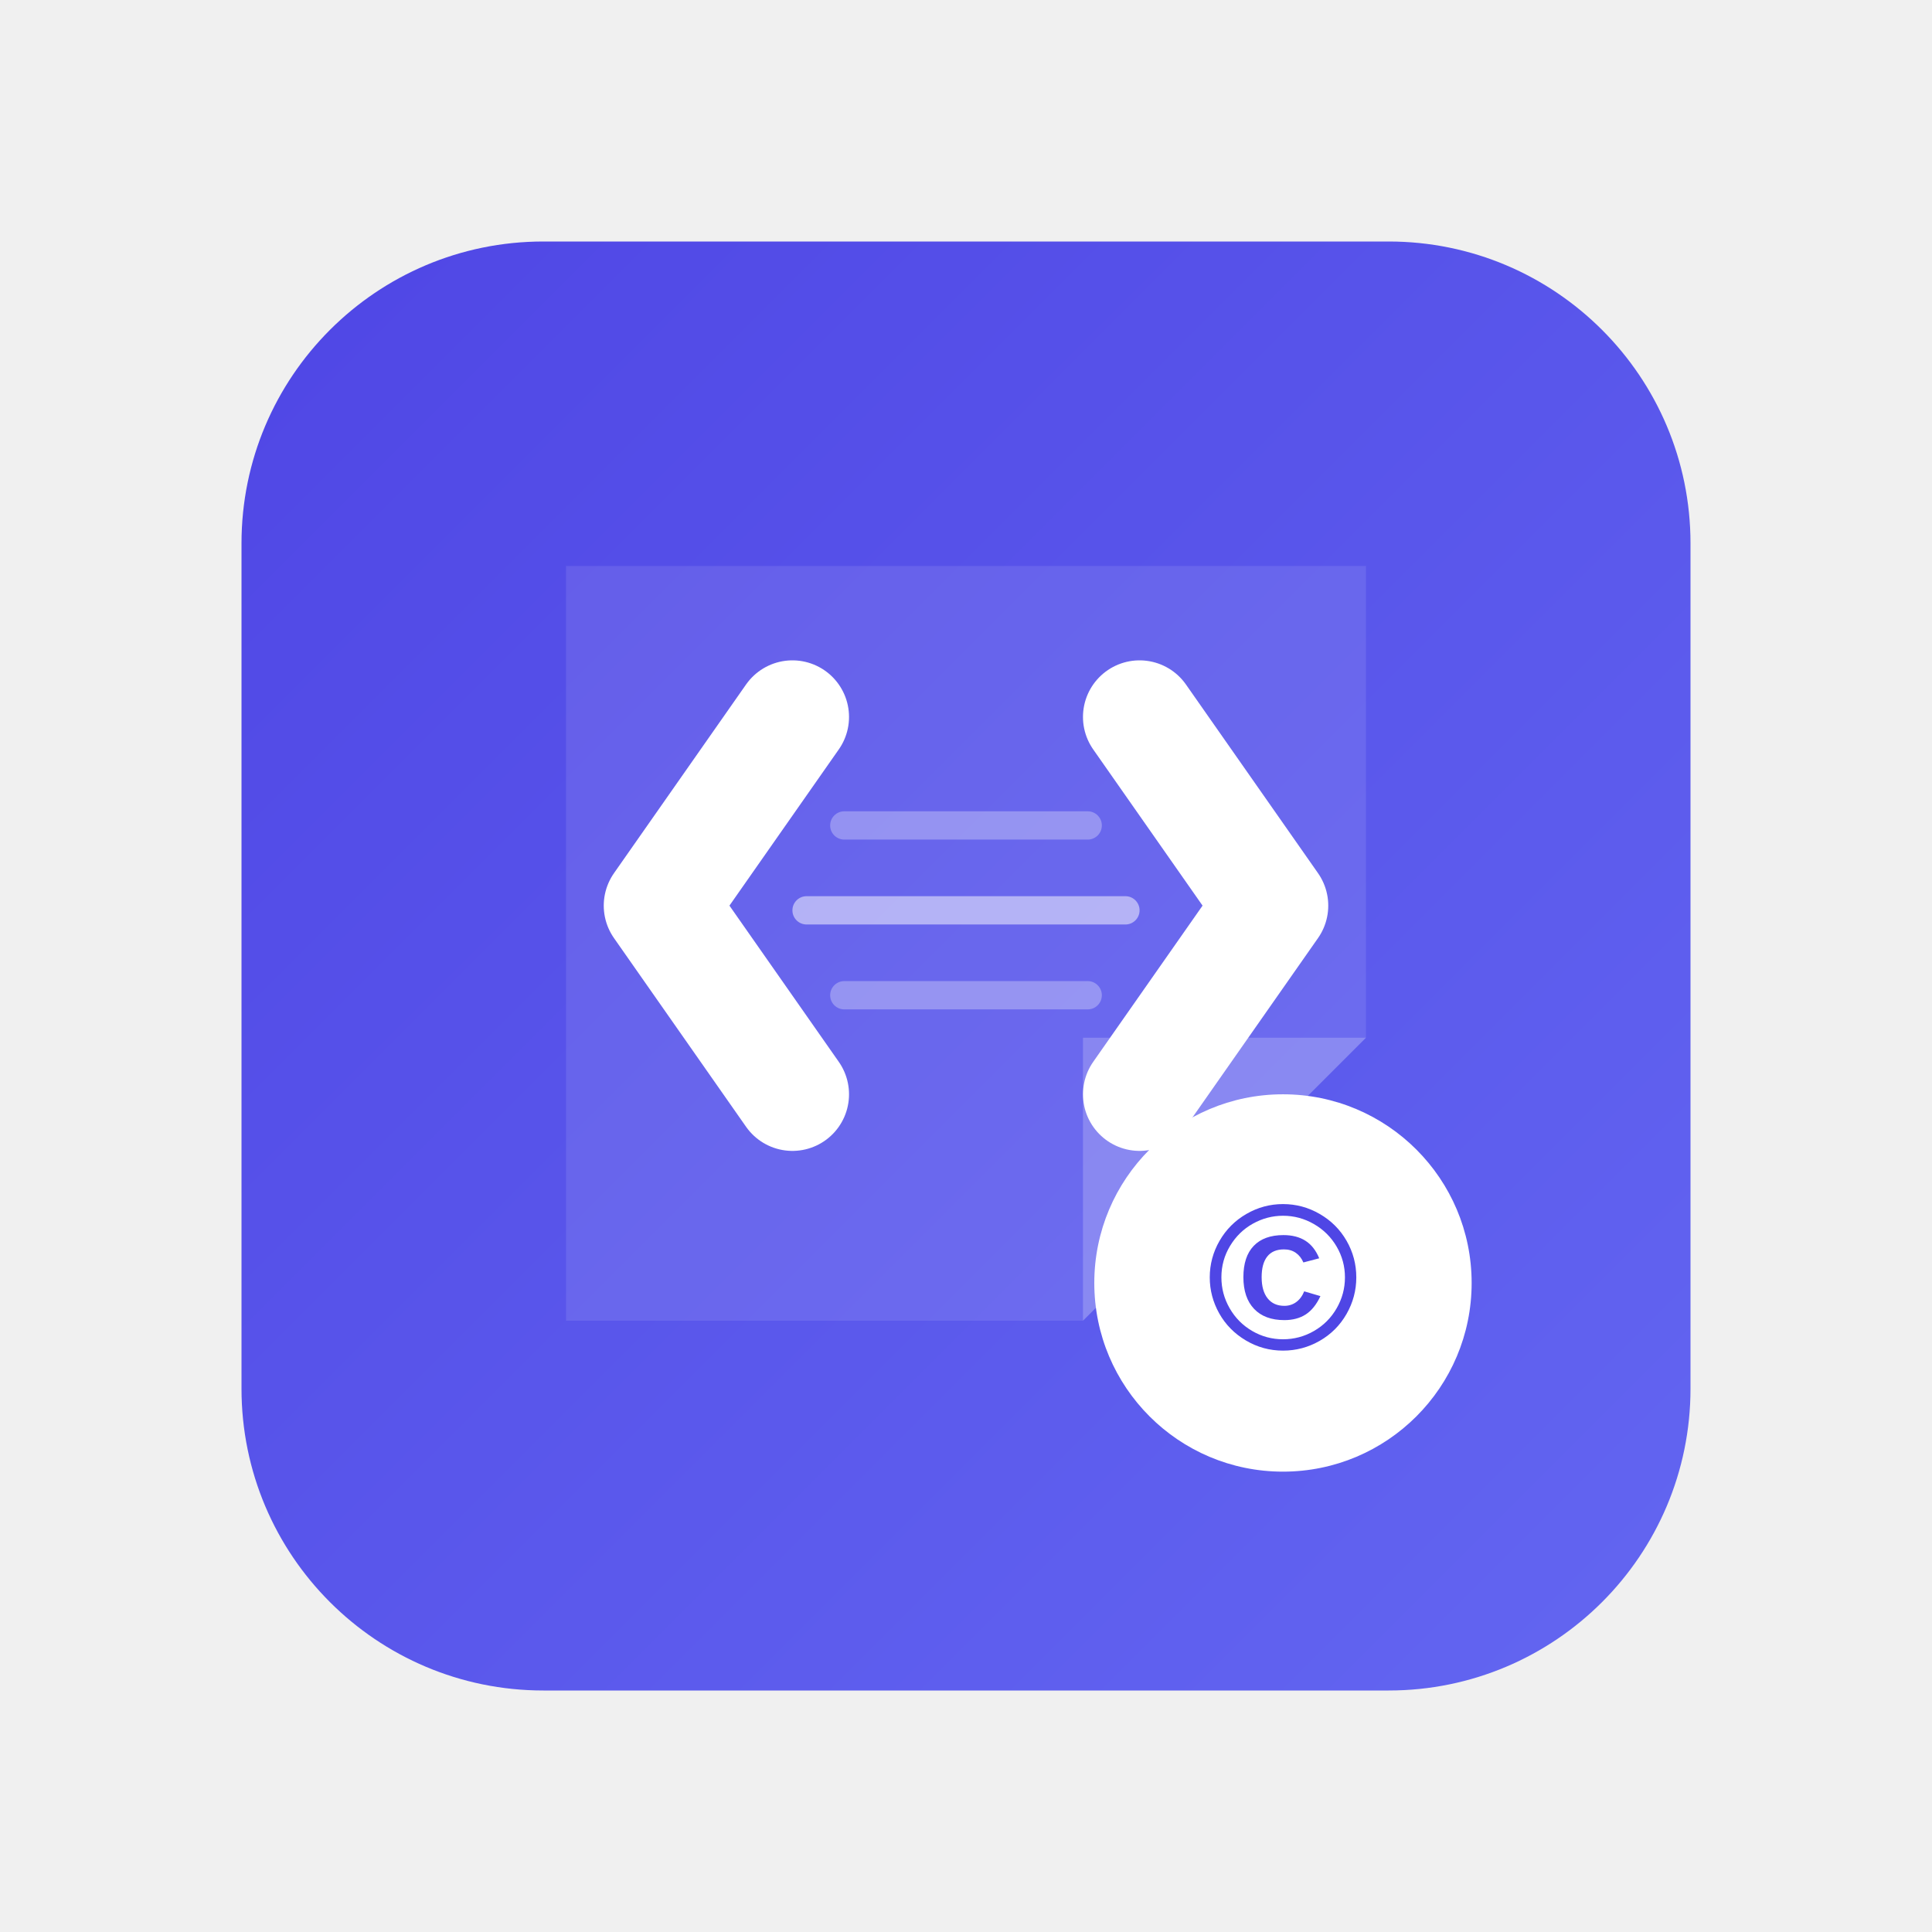
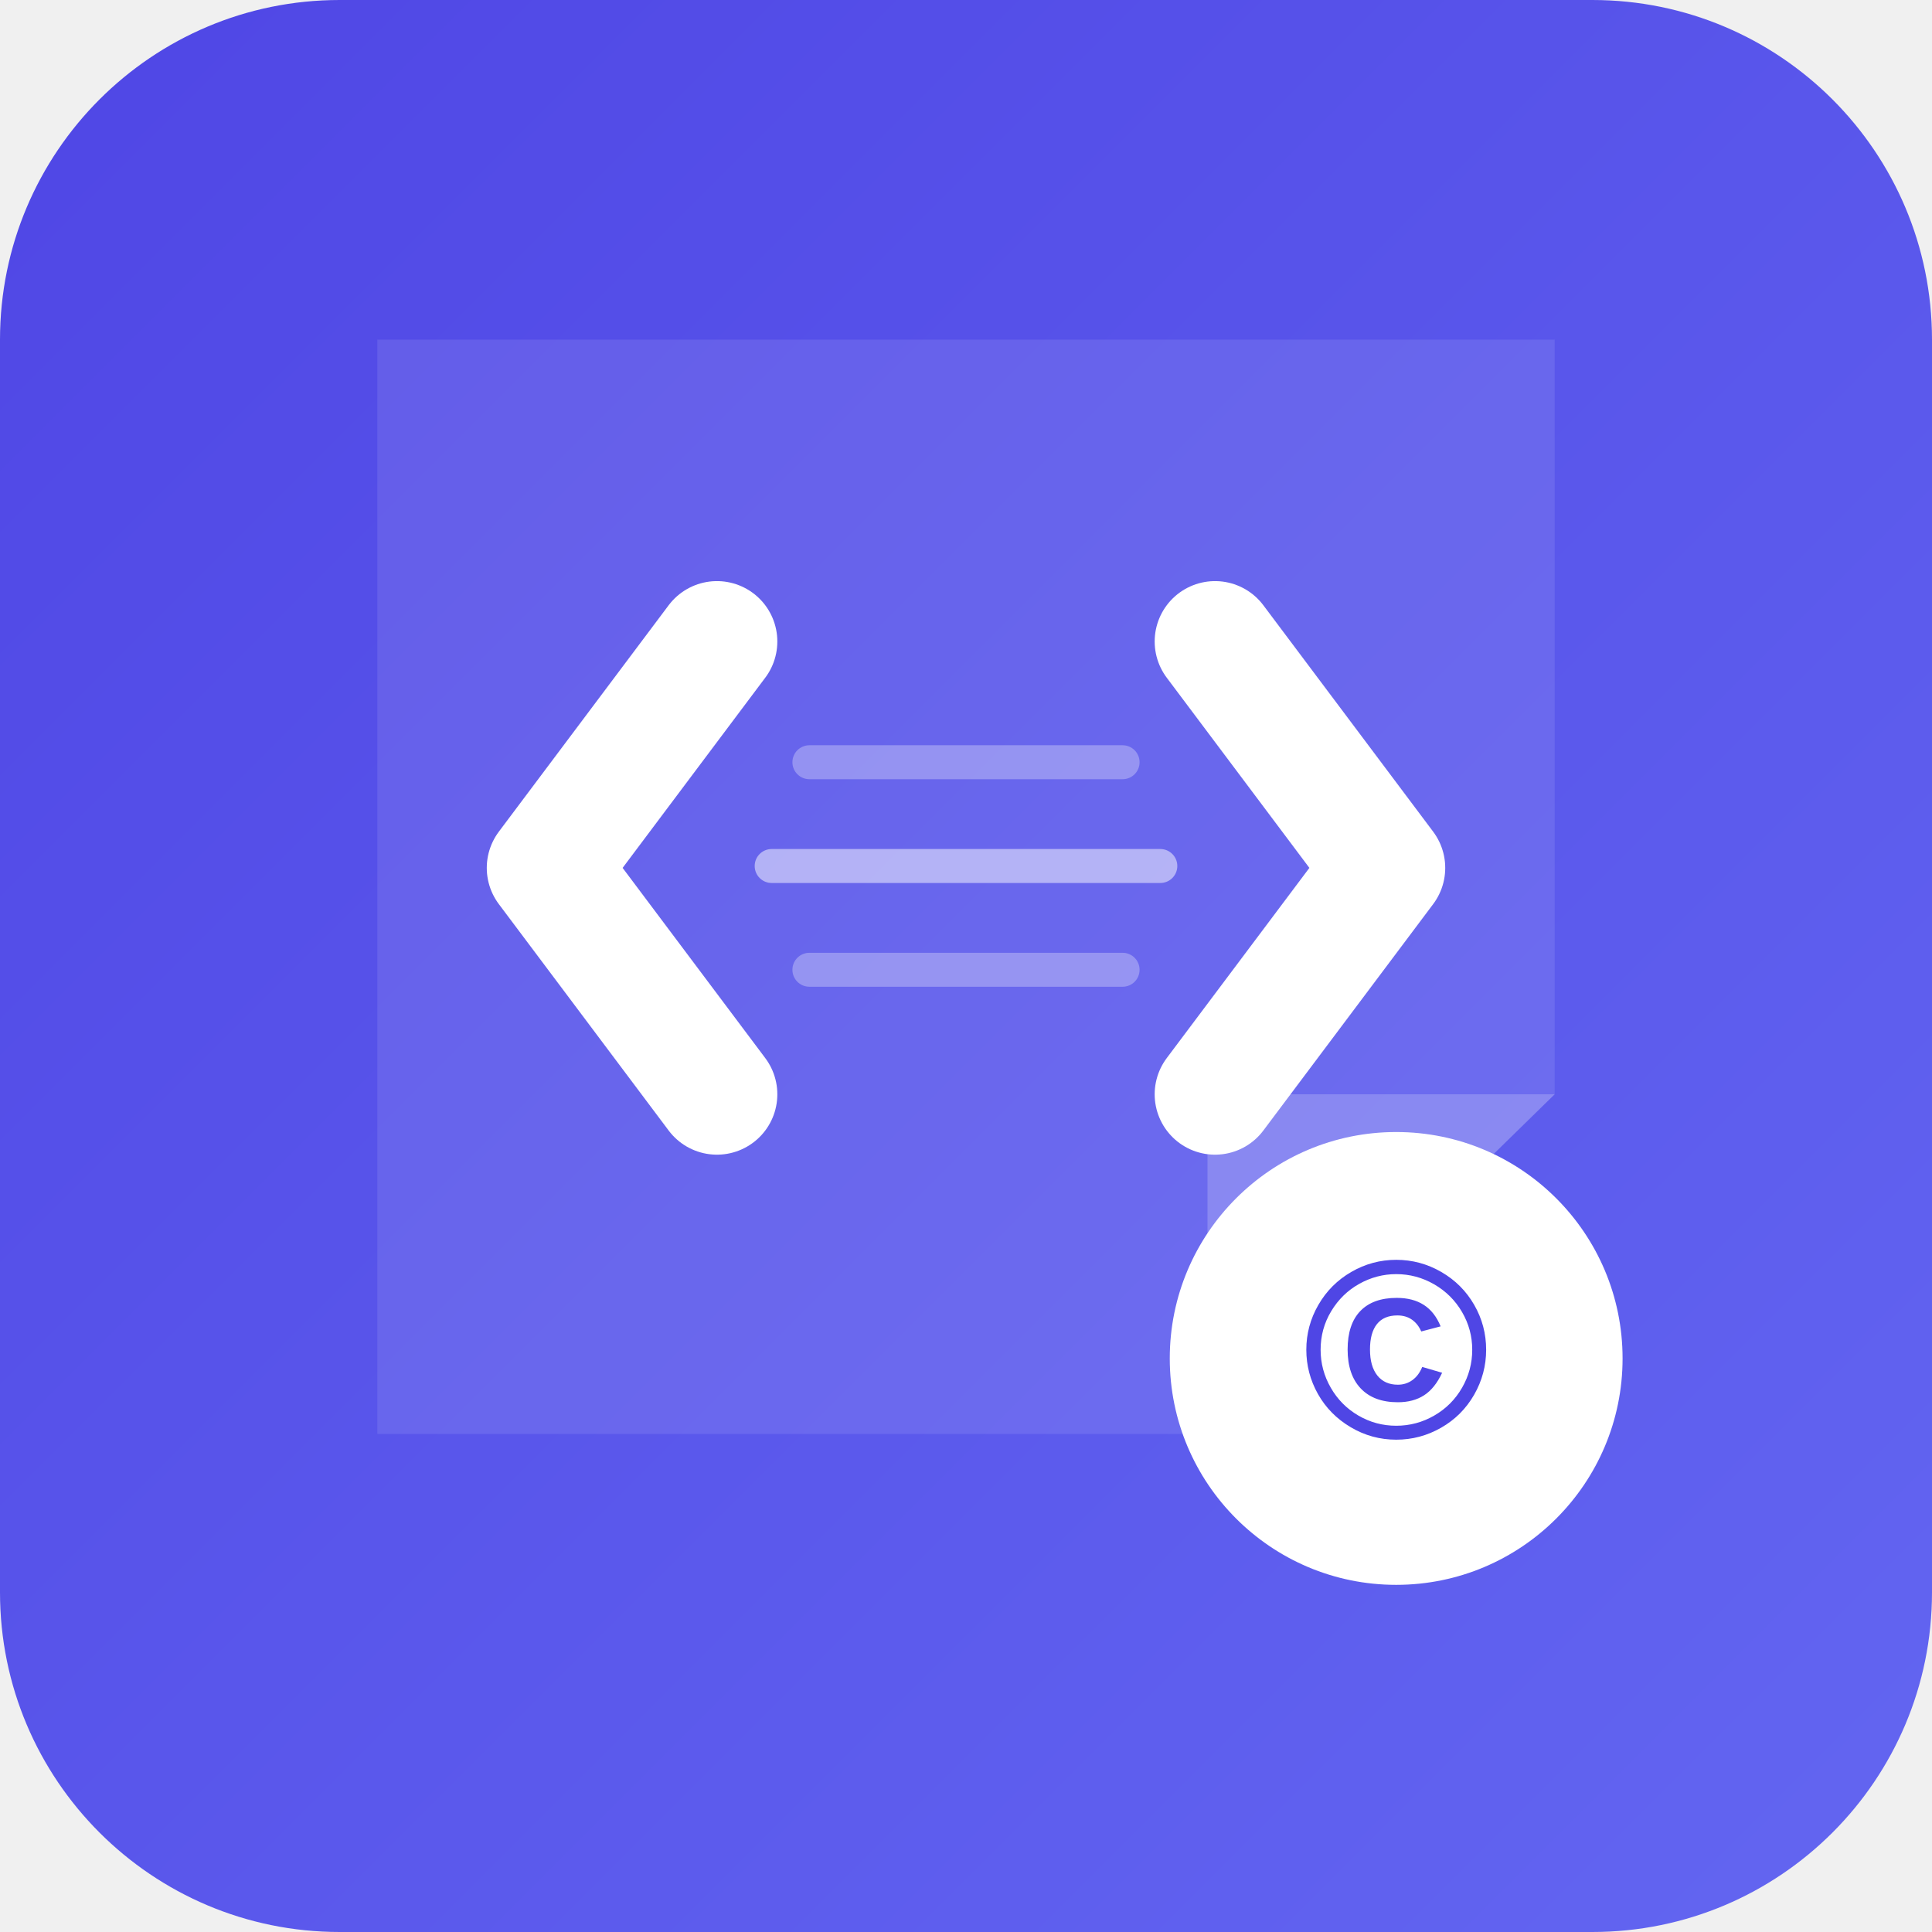
<svg xmlns="http://www.w3.org/2000/svg" width="1024" height="1024" viewBox="0 0 1024 1024" fill="none">
  <defs>
    <linearGradient id="iconGradient" x1="0%" y1="0%" x2="100%" y2="100%">
      <stop offset="0%" style="stop-color:#4f46e5" />
      <stop offset="100%" style="stop-color:#6366f1" />
    </linearGradient>
-     <filter id="glow" x="-20%" y="-20%" width="140%" height="140%">
-       <feGaussianBlur stdDeviation="30" result="blur" />
-       <feComposite in="SourceGraphic" in2="blur" operator="over" />
-     </filter>
  </defs>
-   <rect x="128" y="128" width="768" height="768" rx="160" fill="url(#iconGradient)" />
-   <path d="M300 300 H724 V550 L574 700 H300 V300Z" fill="white" fill-opacity="0.1" />
-   <path d="M724 550 H574 V700 L724 550Z" fill="white" fill-opacity="0.2" />
-   <path d="M420 380 L350 480 L420 580" stroke="white" stroke-width="60" stroke-linecap="round" stroke-linejoin="round" />
-   <path d="M604 380 L674 480 L604 580" stroke="white" stroke-width="60" stroke-linecap="round" stroke-linejoin="round" />
-   <circle cx="680" cy="680" r="100" fill="white" />
-   <text x="680" y="715" font-family="Arial" font-size="110" font-weight="bold" fill="#4f46e5" text-anchor="middle">©</text>
-   <rect x="420" y="475" width="184" height="15" rx="7.5" fill="white" fill-opacity="0.5" />
-   <rect x="440" y="430" width="144" height="15" rx="7.5" fill="white" fill-opacity="0.3" />
-   <rect x="440" y="520" width="144" height="15" rx="7.5" fill="white" fill-opacity="0.3" />
+   <rect x="0" y="0" width="1024" height="1024" rx="180" fill="url(#iconGradient)" />
+   <path d="M200 180 H824 V580 L640 760 H200 V180Z" fill="white" fill-opacity="0.1" />
+   <path d="M824 580 H640 V760 L824 580Z" fill="white" fill-opacity="0.2" />
+   <path d="M380 340 L290 460 L380 580" stroke="white" stroke-width="64" stroke-linecap="round" stroke-linejoin="round" />
+   <path d="M644 340 L734 460 L644 580" stroke="white" stroke-width="64" stroke-linecap="round" stroke-linejoin="round" />
+   <rect x="400" y="450" width="224" height="18" rx="9" fill="white" fill-opacity="0.5" />
+   <rect x="420" y="395" width="184" height="18" rx="9" fill="white" fill-opacity="0.3" />
+   <rect x="420" y="505" width="184" height="18" rx="9" fill="white" fill-opacity="0.3" />
+   <circle cx="740" cy="720" r="120" fill="white" />
+   <text x="740" y="762" font-family="Arial" font-size="135" font-weight="bold" fill="#4f46e5" text-anchor="middle">©</text>
</svg>
